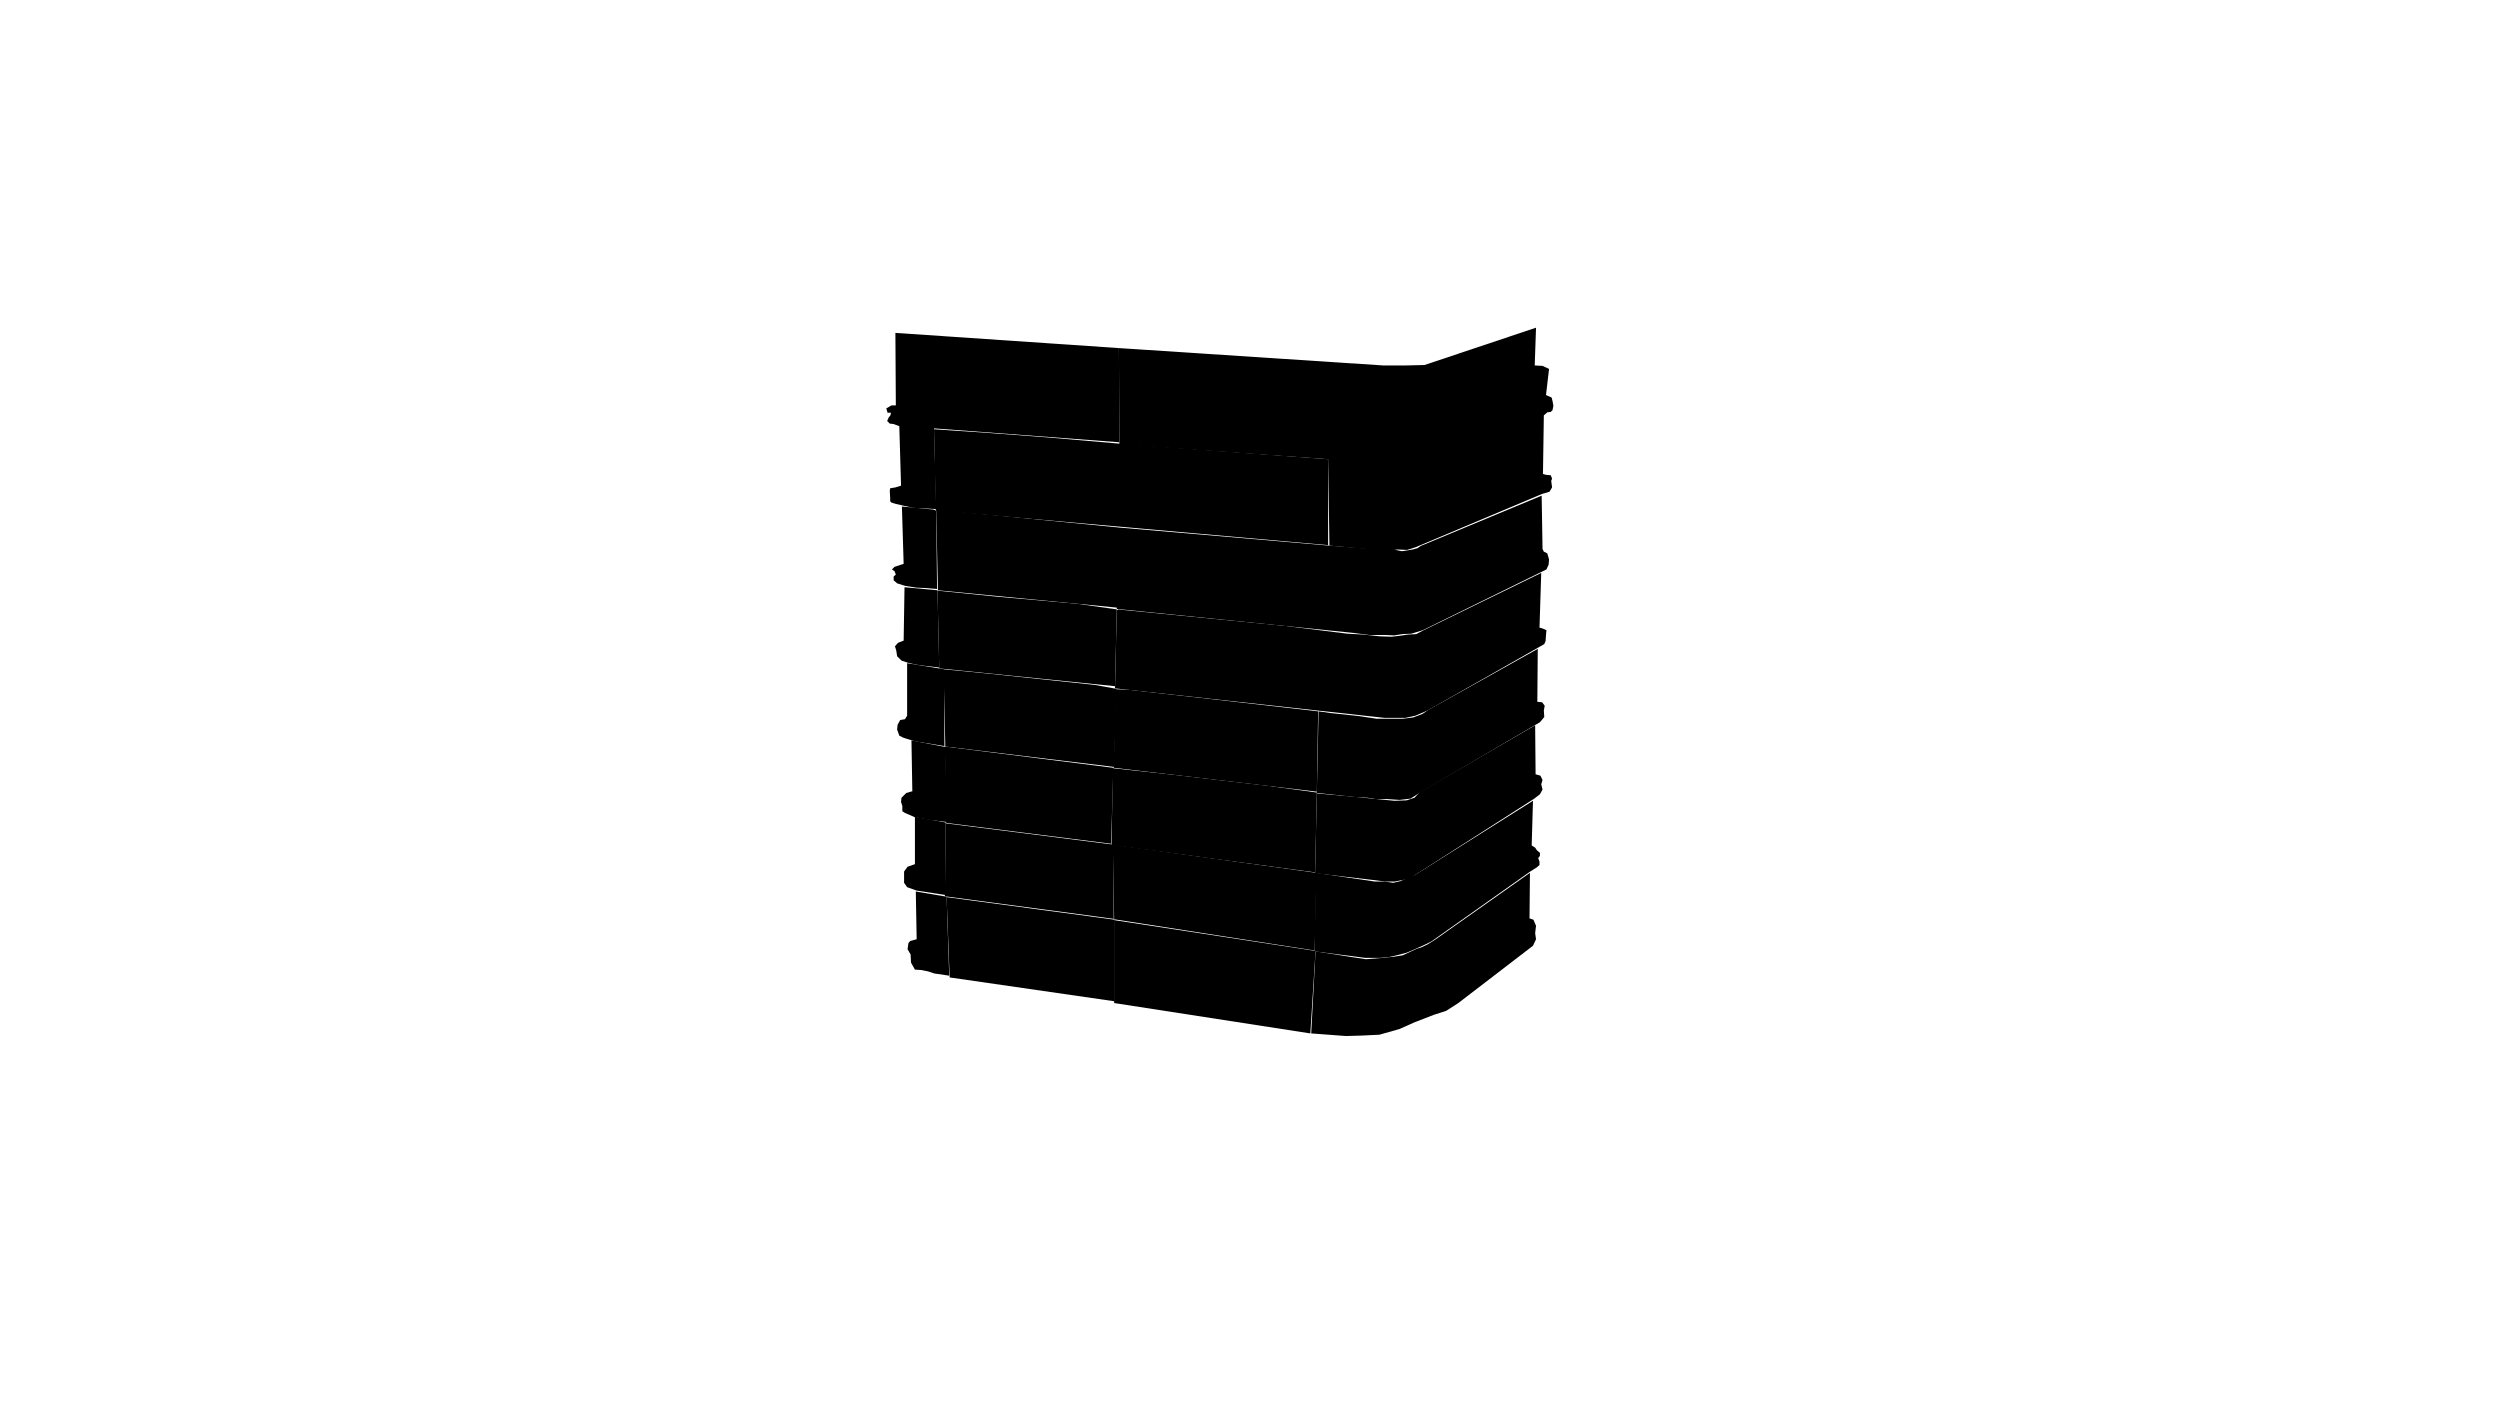
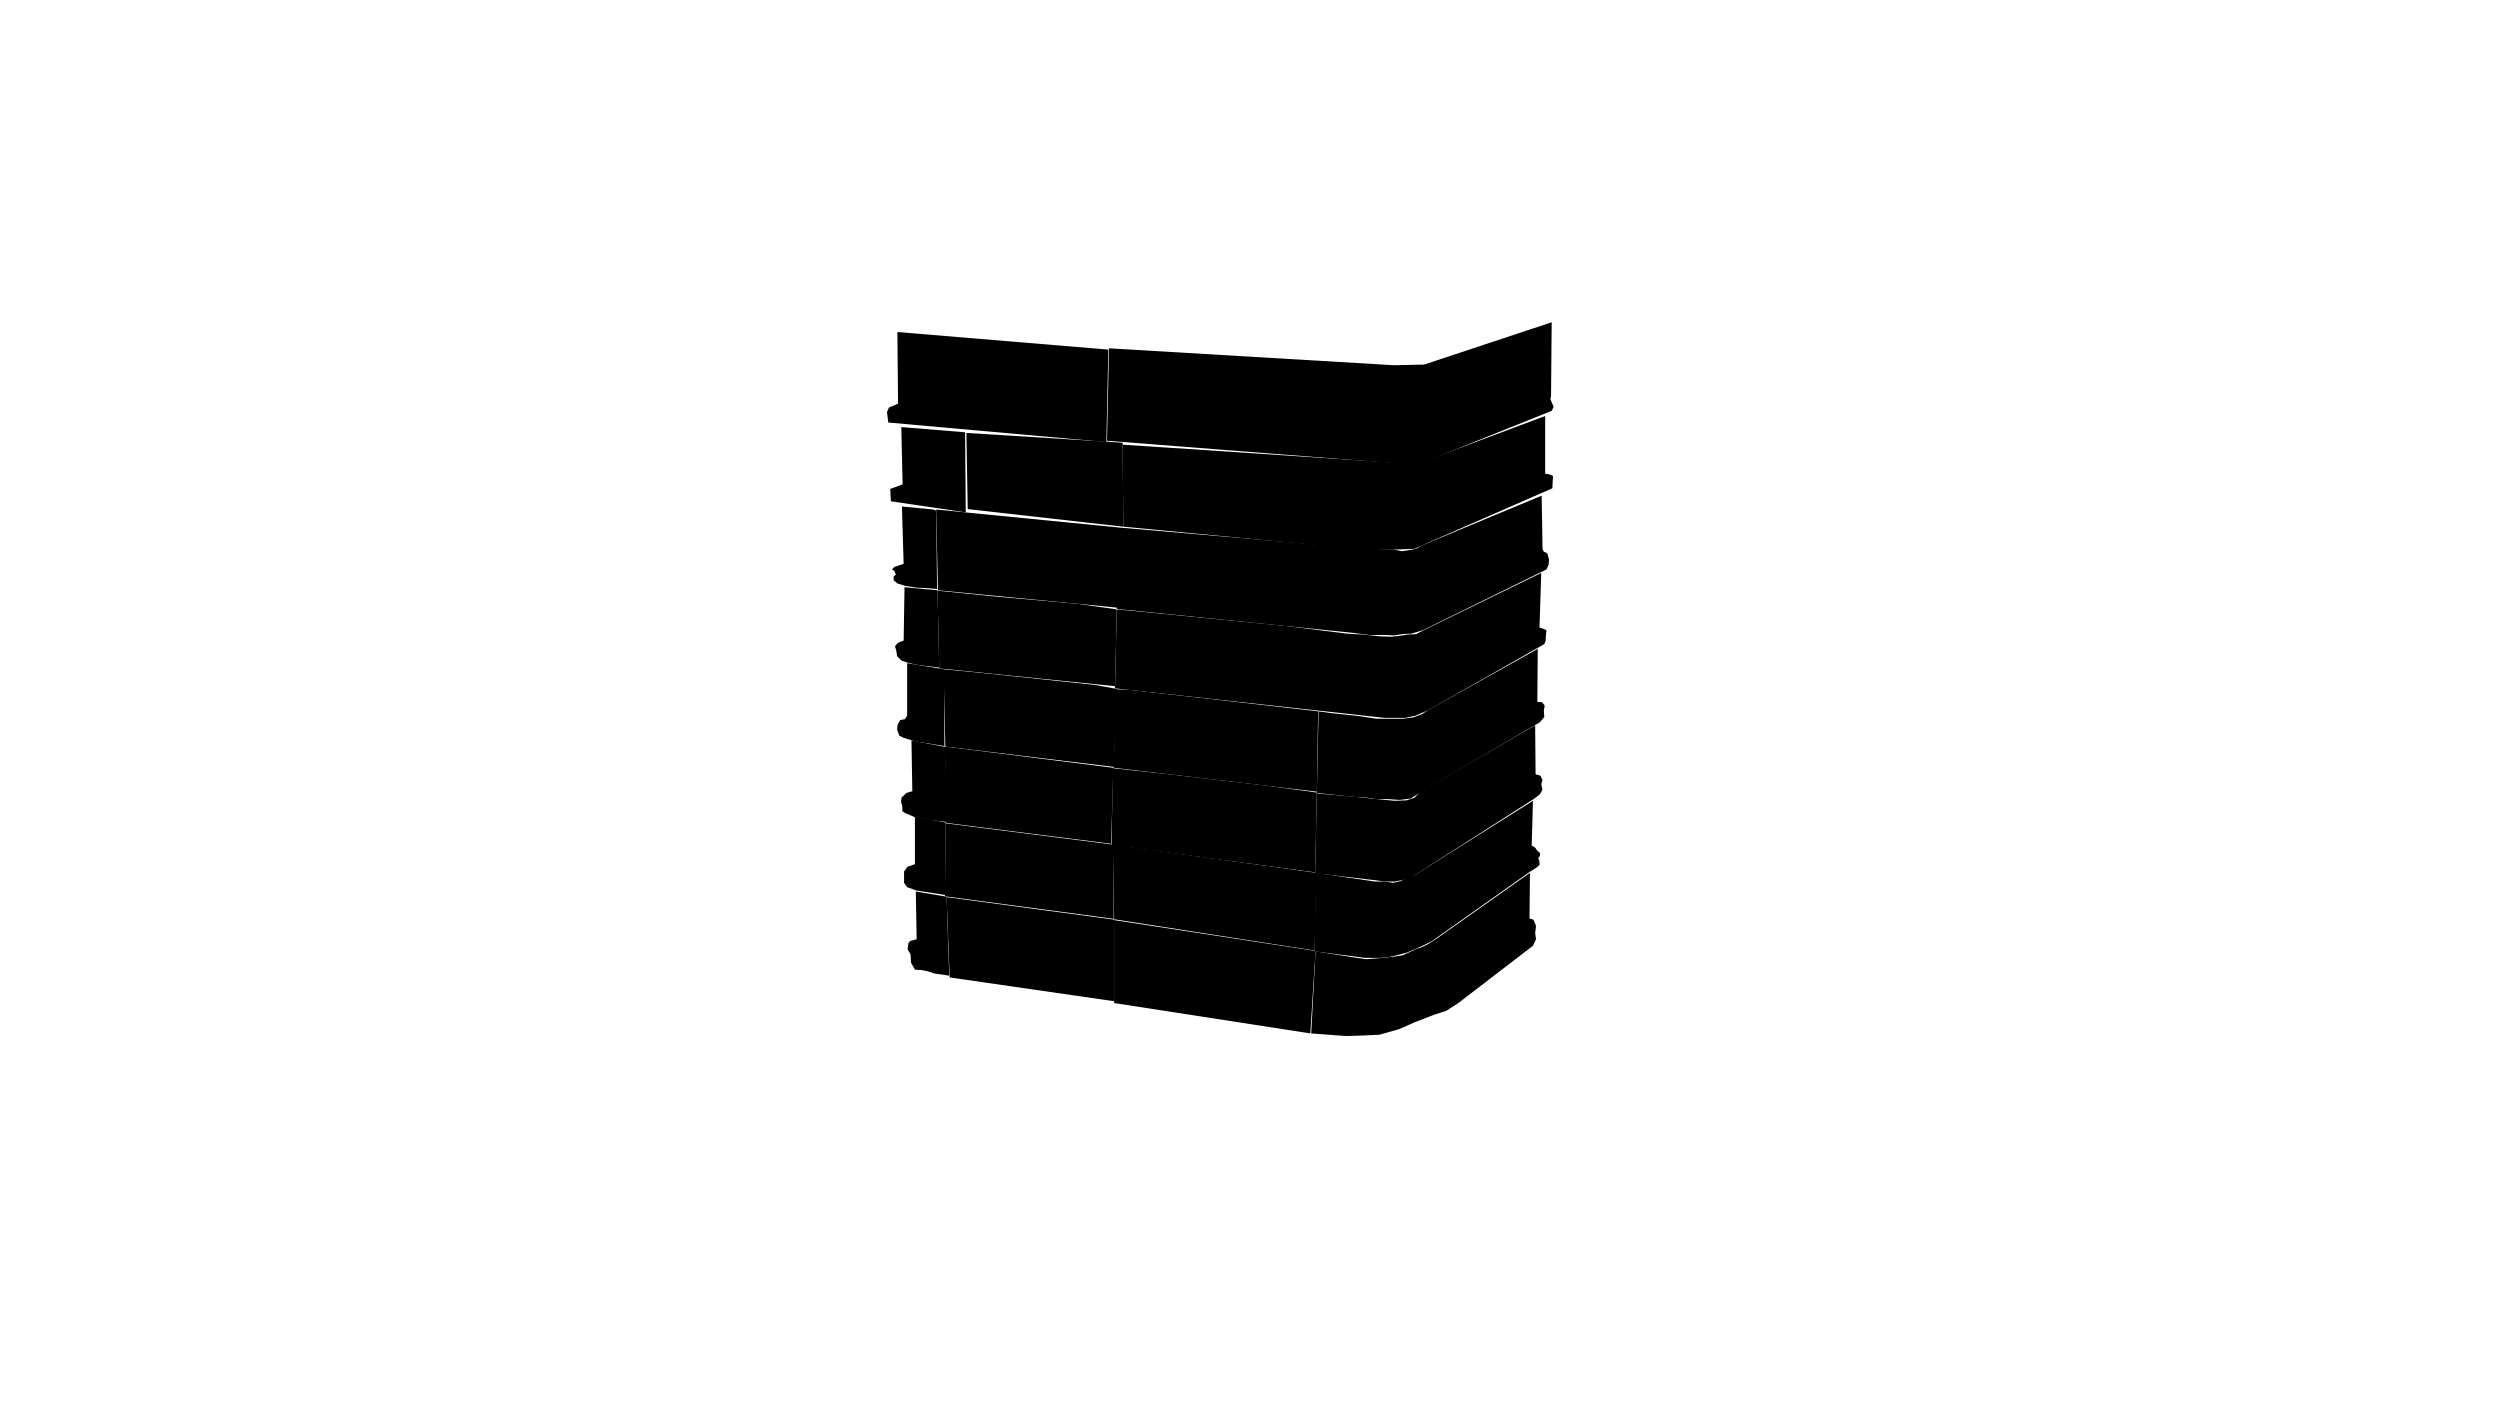
<svg xmlns="http://www.w3.org/2000/svg" viewBox="0 0 1920 1080" version="1.0" preserveAspectRatio="xMidYMid slice">
  <polygon data-id="30" data-sec="1" data-build="1" data-floor="3" class="s3d-svg__house js-s3d-svg__house" points="1010.333,730.667,1007,793.667,1033.667,795.667,1045.333,795.333,1059.333,794.667,1074.667,790.333,1086.667,785,1101.333,779.333,1110.667,776.333,1120,770.333,1177.333,726.333,1179.667,721.333,1179,716.667,1179.667,711,1177.667,706.333,1174.667,705.333,1175,670.333,1102.667,721.333,1096.333,725.333,1091.333,727.667,1088,728.667,1083,731,1077.333,733.667,1071,734.667,1061.667,735.667,1049,736.667,1038,735" />
  <polygon data-id="33" data-sec="1" data-build="1" data-floor="3" class="s3d-svg__house js-s3d-svg__house" points="727,688.667,729,749.333,722.667,748.333,717.667,747.667,712.667,746,707.667,745,702.667,744.667,699.667,739.333,699.333,733,697,729,697.667,724.333,699,722.667,704,721.333,703.333,684.667" />
  <polygon data-id="34" data-sec="1" data-build="1" data-floor="4" class="s3d-svg__house js-s3d-svg__house" points="1010.333,670.333,1009.667,730.667,1048.667,735.667,1059.667,735.667,1066.667,735,1074,733.333,1080.333,731.667,1087.333,728.667,1095.333,725,1099.333,723,1175.667,669,1180,666.333,1182.333,664.333,1182.333,661.667,1181.333,659,1182.667,657.333,1182.667,655,1180.333,653,1179,651,1176.333,649.333,1177.333,615,1086.667,672,1081,674,1075.667,676.667,1070,678,1063.333,677,1055.667,677" />
  <polygon data-id="35" data-sec="1" data-build="1" data-floor="4" class="s3d-svg__house js-s3d-svg__house" points="854.667,648.667,855.667,706,1009.667,730,1011,670.333" />
  <polygon data-id="36" data-sec="1" data-build="1" data-floor="4" class="s3d-svg__house js-s3d-svg__house" points="726.333,632.333,725.667,688.333,855.333,705.667,855,648.667" />
  <polygon data-id="37" data-sec="1" data-build="1" data-floor="4" class="s3d-svg__house js-s3d-svg__house" points="726.333,631.667,726,687.333,717.333,686,704,684,696.667,681.333,694.333,678,694.333,674.667,694.333,669.333,697,665.667,702.667,663.667,702.667,627.333" />
  <polygon data-id="38" data-sec="1" data-build="1" data-floor="5" class="s3d-svg__house js-s3d-svg__house" points="1011.333,609.333,1010,670.667,1056,676,1063.667,677,1071.333,677,1078,675.667,1084.667,673.333,1178.333,613.333,1182.667,610,1184.667,606.333,1183.667,602.333,1184.667,599,1183,595.667,1179.333,594.667,1179,557,1090.333,608.333,1086.333,612.667,1080.333,614.667,1071,615,1060.333,614,1044.333,612.333" />
  <polygon data-id="40" data-sec="1" data-build="1" data-floor="5" class="s3d-svg__house js-s3d-svg__house" points="725.667,573.333,726.667,632,853.333,648,855,589.667" />
  <polygon data-id="41" data-sec="1" data-build="1" data-floor="5" class="s3d-svg__house js-s3d-svg__house" points="726,573.667,727.333,631.333,713.667,629.667,702.667,627.667,695,624.333,693,623,693,619,692,616,692.333,612.667,696,609,700.667,607.667,700,568.667" />
  <polygon data-id="42" data-sec="1" data-build="1" data-floor="6" class="s3d-svg__house js-s3d-svg__house" points="1012.667,546.333,1011.333,609,1039.667,612,1050.333,612.667,1056.667,613.667,1065,613.667,1075,614.333,1083.333,613.333,1090,609,1182.667,554.667,1186,550.667,1185.667,545.667,1186.333,542,1184.333,539.333,1180.667,539,1181,498.333,1097.333,545,1092.333,548.333,1085.333,551,1077.333,552,1069.333,552,1057.333,552,1044,550,1022.333,547.667" />
  <polygon data-id="43" data-sec="1" data-build="1" data-floor="6" class="s3d-svg__house js-s3d-svg__house" points="856.667,529.333,855.333,589.667,1011.333,608,1012.333,546.333,934,537.333,866,529.667" />
  <polygon data-id="45" data-sec="1" data-build="1" data-floor="6" class="s3d-svg__house js-s3d-svg__house" points="725,514,725.333,573,702.667,569.333,694,566.667,690.667,565,689,560.333,689.333,556.667,691.333,553,695,552.333,696.667,549.667,696.667,509.333" />
  <polygon data-id="46" data-sec="1" data-build="1" data-floor="7" class="s3d-svg__house js-s3d-svg__house" points="857.667,469,856.333,528.667,1054.333,550.333,1063.333,551.333,1071.333,551.333,1079.333,551.333,1087,549.667,1096.333,545.667,1186,494.667,1187,492.333,1187.333,487.667,1187.667,484,1184.667,482.667,1182.333,482,1183.667,440,1093.333,484,1087.667,487,1081.333,487.333,1074.667,488.333,1068.667,489,1059.333,488.667,1047,487.333,1034.667,486.667,986.667,480.667,868.333,469,858.667,468" />
  <polygon data-id="47" data-sec="1" data-build="1" data-floor="7" class="s3d-svg__house js-s3d-svg__house" points="857.667,468,856.333,527,721.333,513.333,720,453.667,766.667,458.333,827,463.667" />
  <polygon data-id="49" data-sec="1" data-build="1" data-floor="8" class="s3d-svg__house js-s3d-svg__house" points="857.667,405,857.667,467.667,1038.667,486,1051.667,487.667,1064,487.667,1070.667,488,1077,487,1084,486.667,1092.667,484,1187.667,437.333,1189.333,433.667,1189.667,429.667,1188.333,425,1185.667,423.667,1184.667,421.667,1184,380.667,1091,419.333,1088.667,421,1085,422,1076.667,423.333,1070,422,1059.333,422,1020.333,419" />
  <polygon data-id="50" data-sec="1" data-build="1" data-floor="8" class="s3d-svg__house js-s3d-svg__house" points="719,391.333,720.333,453.333,858,466.667,858,405" />
  <polygon data-id="51" data-sec="1" data-build="1" data-floor="8" class="s3d-svg__house js-s3d-svg__house" points="719,392.333,719.667,452.333,711.667,451.667,704,451.333,695.333,450,689,448,686.333,445.667,686.333,442.667,688,441.333,687,438.667,685,437.333,687,435.333,694,433,692.667,389,717,391.333" />
  <polygon data-id="31" data-sec="1" data-build="1" data-floor="3" class="s3d-svg__house js-s3d-svg__house" points="855.667,706.667,855.667,770.333,1006.333,793.667,1010.333,730.333" />
  <polygon data-id="32" data-sec="1" data-build="1" data-floor="3" class="s3d-svg__house js-s3d-svg__house" points="856,706.333,856,769,729.333,750.667,727,689" />
  <polygon data-id="39" data-sec="1" data-build="1" data-floor="5" class="s3d-svg__house js-s3d-svg__house" points="854.667,590,853.667,649,1010,670,1011.333,608.667,972.333,603.333,898,594.667" />
  <polygon data-id="44" data-sec="1" data-build="1" data-floor="6" class="s3d-svg__house js-s3d-svg__house" points="724.667,514,726,573.333,855.667,589,857.333,529,840.667,526,759,517.333" />
  <polygon data-id="48" data-sec="1" data-build="1" data-floor="7" class="s3d-svg__house js-s3d-svg__house" points="720,453.333,721.333,512.667,710,511.333,703,510.333,697.333,509,692.333,507.333,689,504,688.333,499.667,687.333,496.333,689.667,493.667,694,492,694.667,451" />
-   <polygon data-id="52" data-sec="1" data-build="1" data-floor="9" class="s3d-svg__house js-s3d-svg__house" points="859.333,267.333,859.667,341.333,1020,352.667,1021,419,1056,422.333,1064,422.667,1068.333,422.667,1073.333,422,1080.667,422.333,1087,420.333,1184.333,379.333,1190,377.667,1192,374.333,1191.333,369.333,1192,367.667,1191,365,1187.333,364.667,1185,364,1185.667,319,1188.333,316.667,1191,316.333,1192.333,315,1193,311.667,1192.333,308,1191.667,305.333,1188.667,304,1187.333,303.333,1189.667,283.333,1184.667,281,1178.667,280.667,1179.667,251.667,1094,280.333,1079.333,280.667,1062.333,280.667" />
-   <polygon data-id="53" data-sec="1" data-build="1" data-floor="9" class="s3d-svg__house js-s3d-svg__house" points="717.333,329.667,718.667,392,1020,418.667,1020,352.667,859,340.667,805.333,336,761.333,332.667" />
-   <polygon data-id="54" data-sec="1" data-build="1" data-floor="9" class="s3d-svg__house js-s3d-svg__house" points="859.333,267.333,859.667,339.667,717.333,329,719,391,701.333,390,693.667,388.333,688,387,684.667,386,683.667,385,683.667,382.667,683.333,377,683.667,375,687.667,374.333,692,373,690.667,327.333,686.333,325.667,683.333,325.333,681.333,323.333,682.667,320.333,683.667,319.333,684.333,317,681.667,317,680.667,313.667,684.667,311.333,688,311.333,687.667,255.667" />
+   <polygon data-id="15139" data-sec="1" data-build="1" data-floor="9" class="s3d-svg__house js-s3d-svg__house" points="692.2,328,693.2,372,683.7,375.5,684.2,385,741.7,393.5,741.2,332" />
+   <polygon data-id="15138" data-sec="1" data-build="1" data-floor="9" class="s3d-svg__house js-s3d-svg__house" points="742.2,332.5,743.2,391,862.7,404.5,862.2,340" />
+   <polygon data-id="54" data-sec="1" data-build="1" data-floor="9" class="s3d-svg__house js-s3d-svg__house" points="862.2,341.5,862.7,404.5,1051.2,422.5,1072.7,422,1086.2,421.5,1099.7,415.5,1192.2,375,1192.7,365.5,1188.7,364,1186.7,364,1186.7,319.5,1091.7,355,1073.2,355.5" />
+   <polygon data-id="15141" data-sec="1" data-build="1" data-floor="10" class="s3d-svg__house js-s3d-svg__house" points="689.2,255,689.7,310,682.7,313,681.2,316.5,682.2,324.5,849.7,339.5,851.2,268.5" />
+   <polygon data-id="15140" data-sec="1" data-build="1" data-floor="10" class="s3d-svg__house js-s3d-svg__house" points="851.7,267.5,850.2,338.5,1073.7,356,1092.2,355.5,1191.7,315.5,1193.2,312.5,1190.7,306.5,1191.2,304,1191.7,247.5,1093.7,280,1070.7,280.5" />
</svg>
